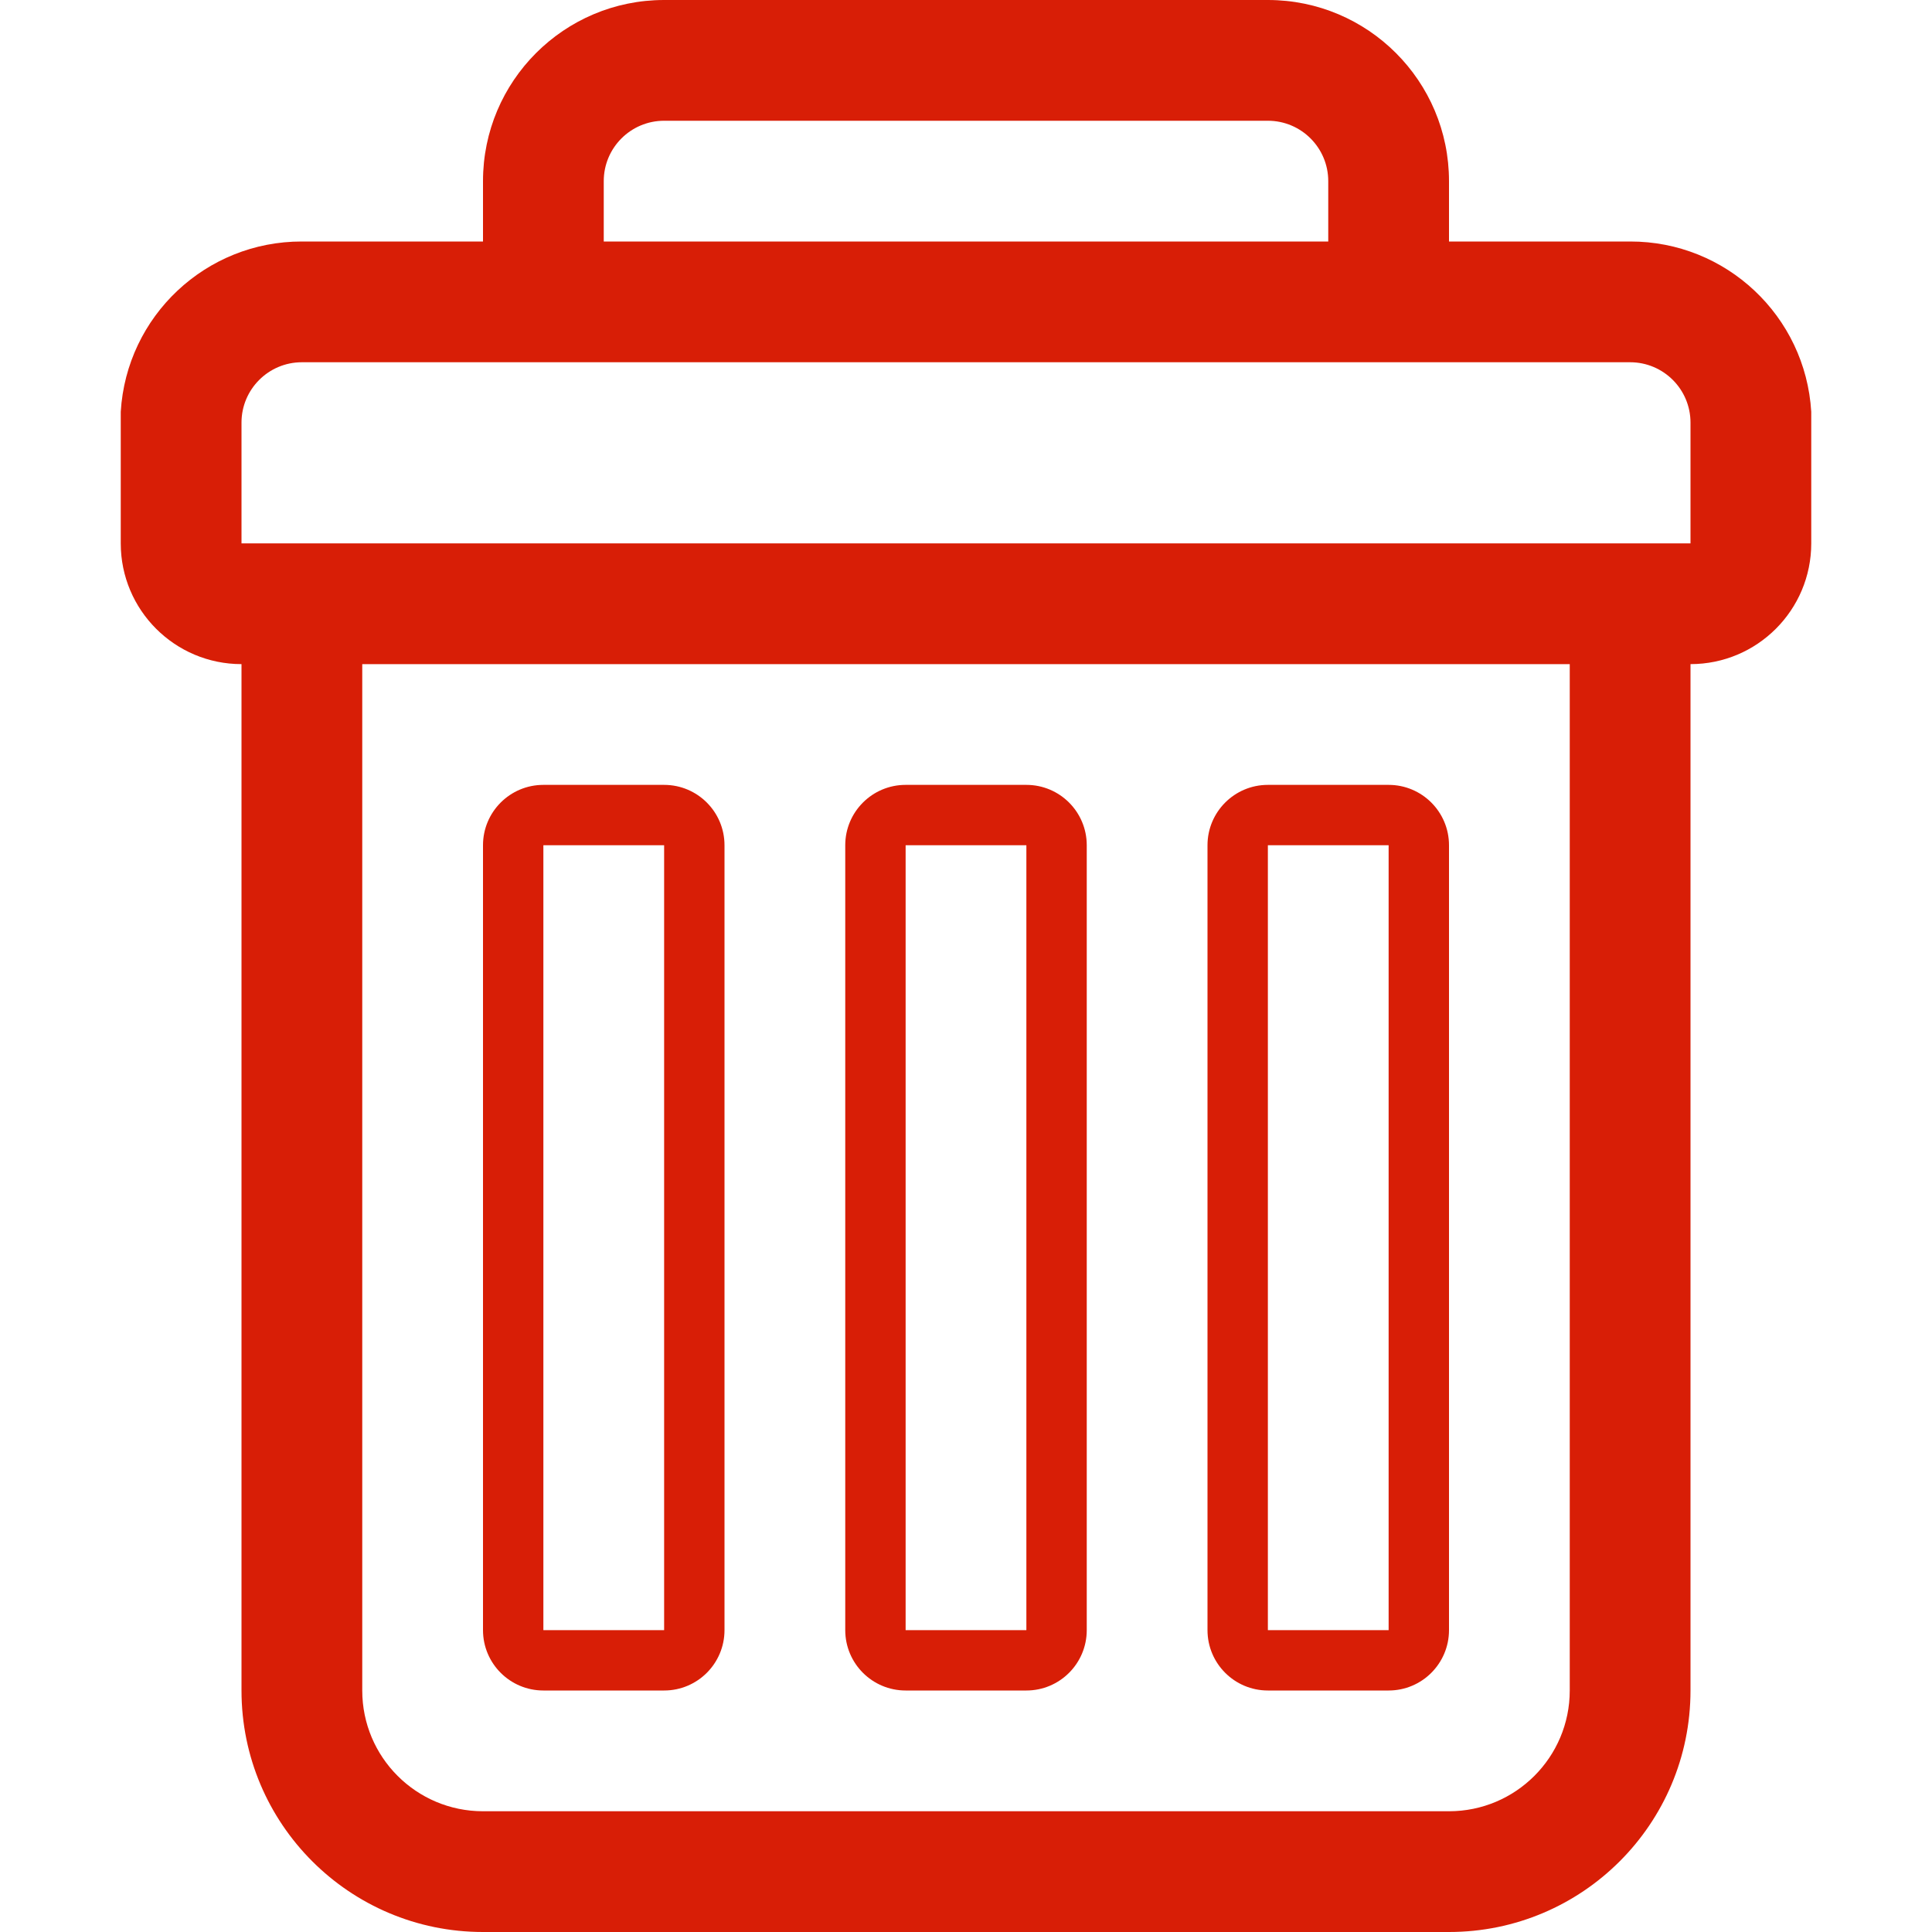
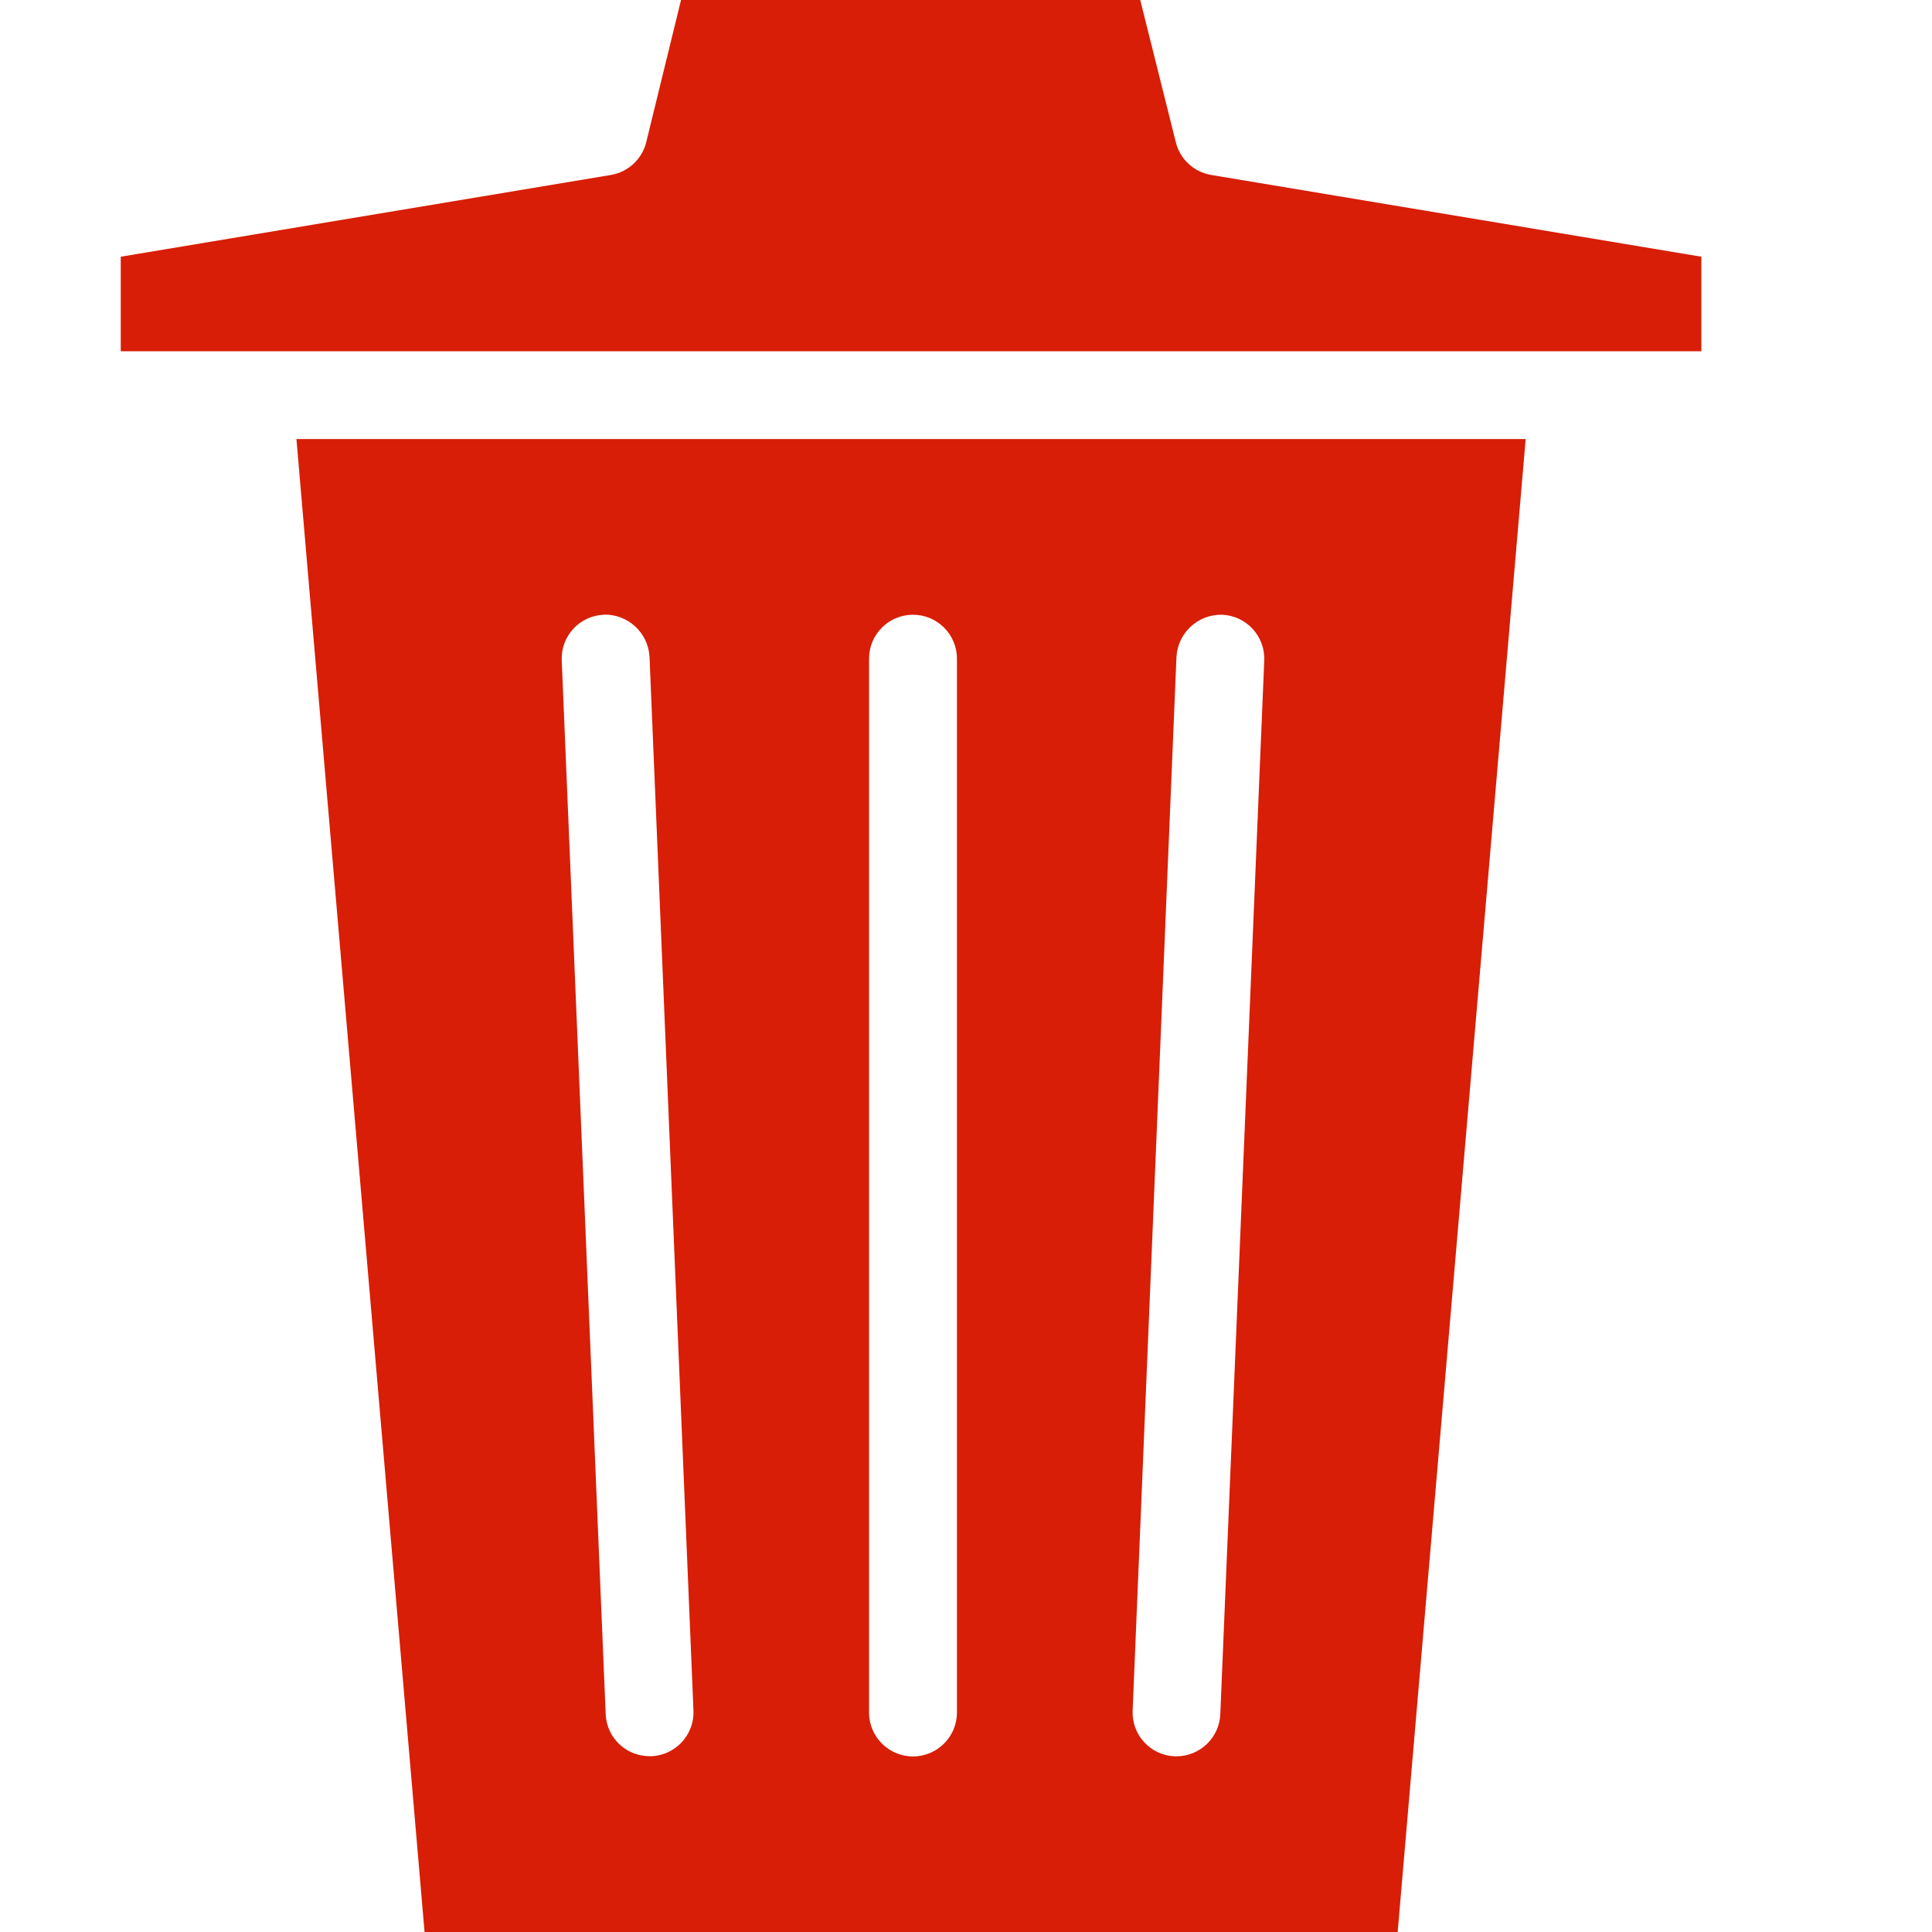
- <svg xmlns="http://www.w3.org/2000/svg" t="1522827416864" class="icon" style="" viewBox="0 0 1024 1024" version="1.1" p-id="7090" width="48" height="48">
+ <svg xmlns="http://www.w3.org/2000/svg" t="1523152149670" class="icon" style="" viewBox="0 0 1024 1024" version="1.1" p-id="6543" width="48" height="48">
  <defs>
    <style type="text/css" />
  </defs>
-   <path d="M960 218.24A96 96 0 0 0 864 128h-96V96a96 96 0 0 0-96-96H352a96 96 0 0 0-96 96v32H160a96 96 0 0 0-96 90.24V288a64 64 0 0 0 64 64v544a128 128 0 0 0 128 128h512a128 128 0 0 0 128-128V352a64 64 0 0 0 64-64V218.24zM320 96a32 32 0 0 1 32-32h320a32 32 0 0 1 32 32v32H320z m512 800a64 64 0 0 1-64 64H256a64 64 0 0 1-64-64V352h640z m64-640v32H128V224a32 32 0 0 1 32-32h704a32 32 0 0 1 32 32z" fill="#d81e06" p-id="7091" />
-   <path d="M288 896h64a32 32 0 0 0 32-32V448a32 32 0 0 0-32-32H288a32 32 0 0 0-32 32v416a32 32 0 0 0 32 32z m0-448h64v416H288zM480 896h64a32 32 0 0 0 32-32V448a32 32 0 0 0-32-32h-64a32 32 0 0 0-32 32v416a32 32 0 0 0 32 32z m0-448h64v416h-64zM672 896h64a32 32 0 0 0 32-32V448a32 32 0 0 0-32-32h-64a32 32 0 0 0-32 32v416a32 32 0 0 0 32 32z m0-448h64v416h-64z" fill="#d81e06" p-id="7092" />
+   <path d="M901.76 136.064l-259.776-43.328a23.232 23.232 0 0 1-18.752-17.28L604.352 0H360.96l-18.432 75.328a23.296 23.296 0 0 1-18.752 17.408L64 136.064v50.112h837.76v-50.112M740.8 1024l67.84-791.296H157.12L225.024 1024h515.84zM623.552 348.16a23.68 23.68 0 0 1 24.256-22.336c12.8 0.576 22.784 11.392 22.272 24.192l-23.296 558.592a23.296 23.296 0 0 1-23.232 22.272h-0.96a23.232 23.232 0 0 1-22.272-24.192l23.232-558.592z m-162.944 0.96a23.296 23.296 0 1 1 46.592 0v558.528a23.296 23.296 0 0 1-46.592 0V349.12zM320 325.76a23.68 23.68 0 0 1 24.256 22.272l23.296 558.592c0.512 12.8-9.472 23.68-22.272 24.192h-1.024a23.232 23.232 0 0 1-23.232-22.272l-23.296-558.592A23.232 23.232 0 0 1 320 325.824z" fill="#d81e06" p-id="6544" />
</svg>
